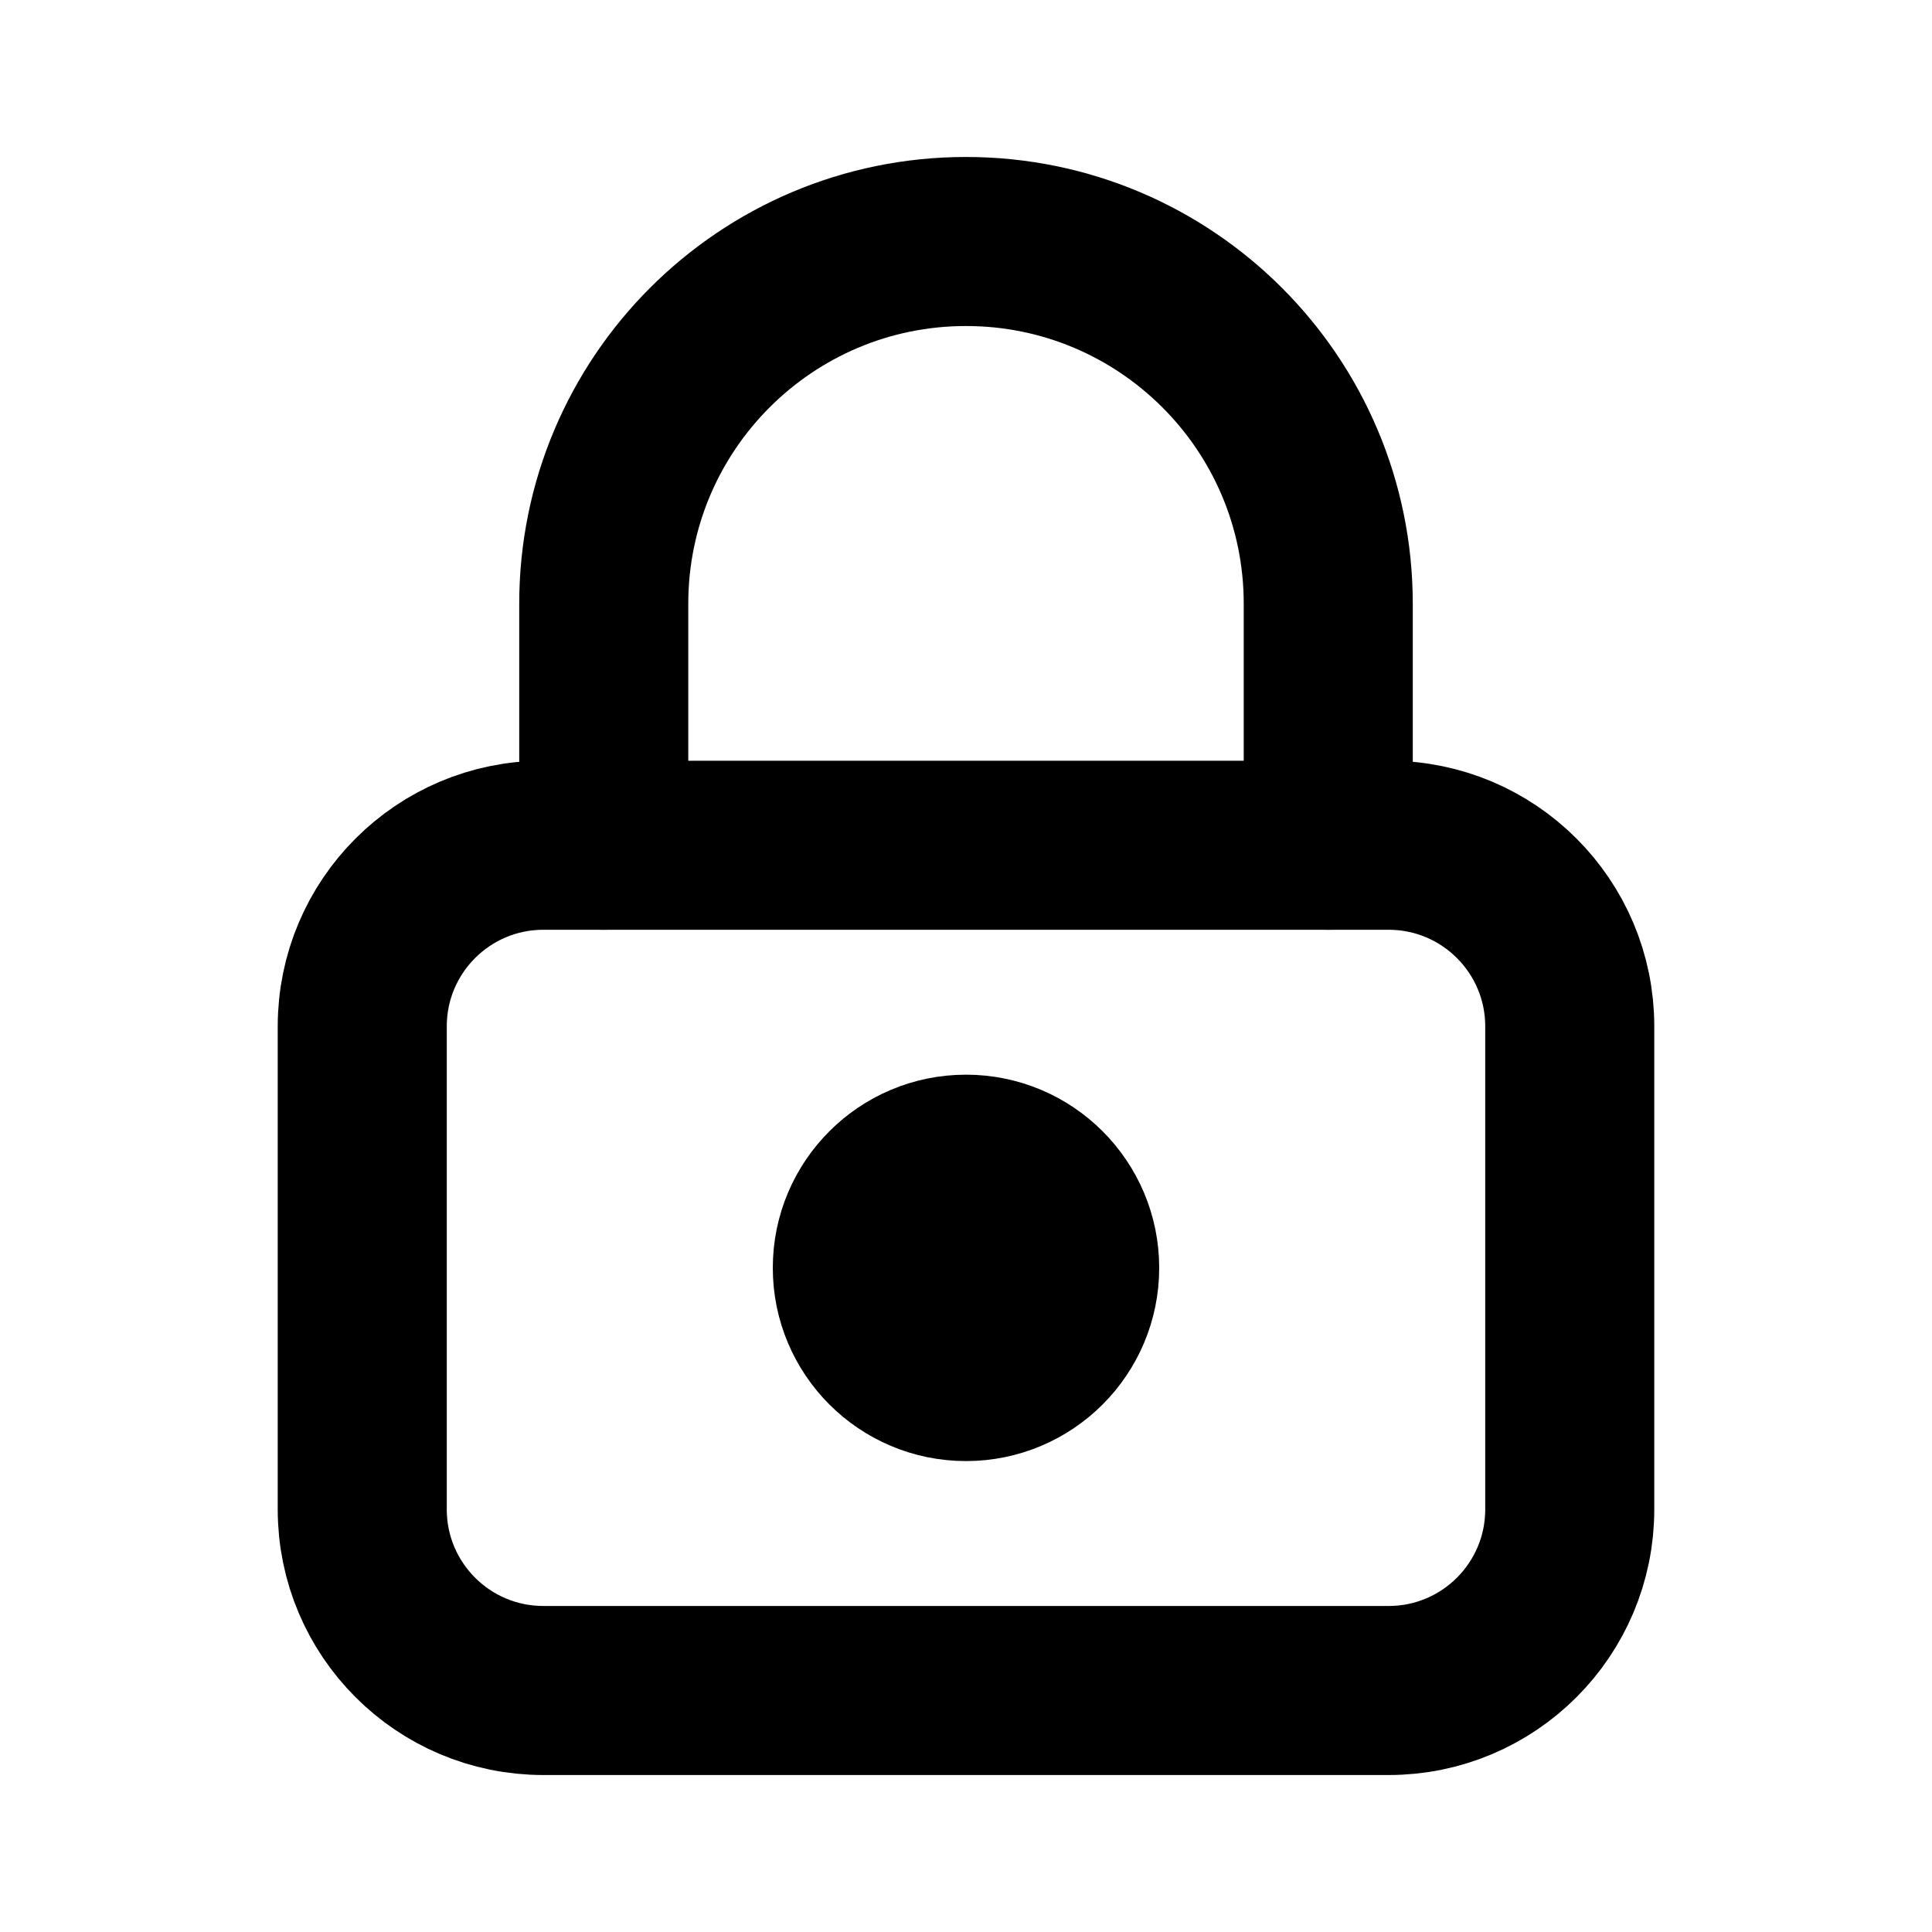
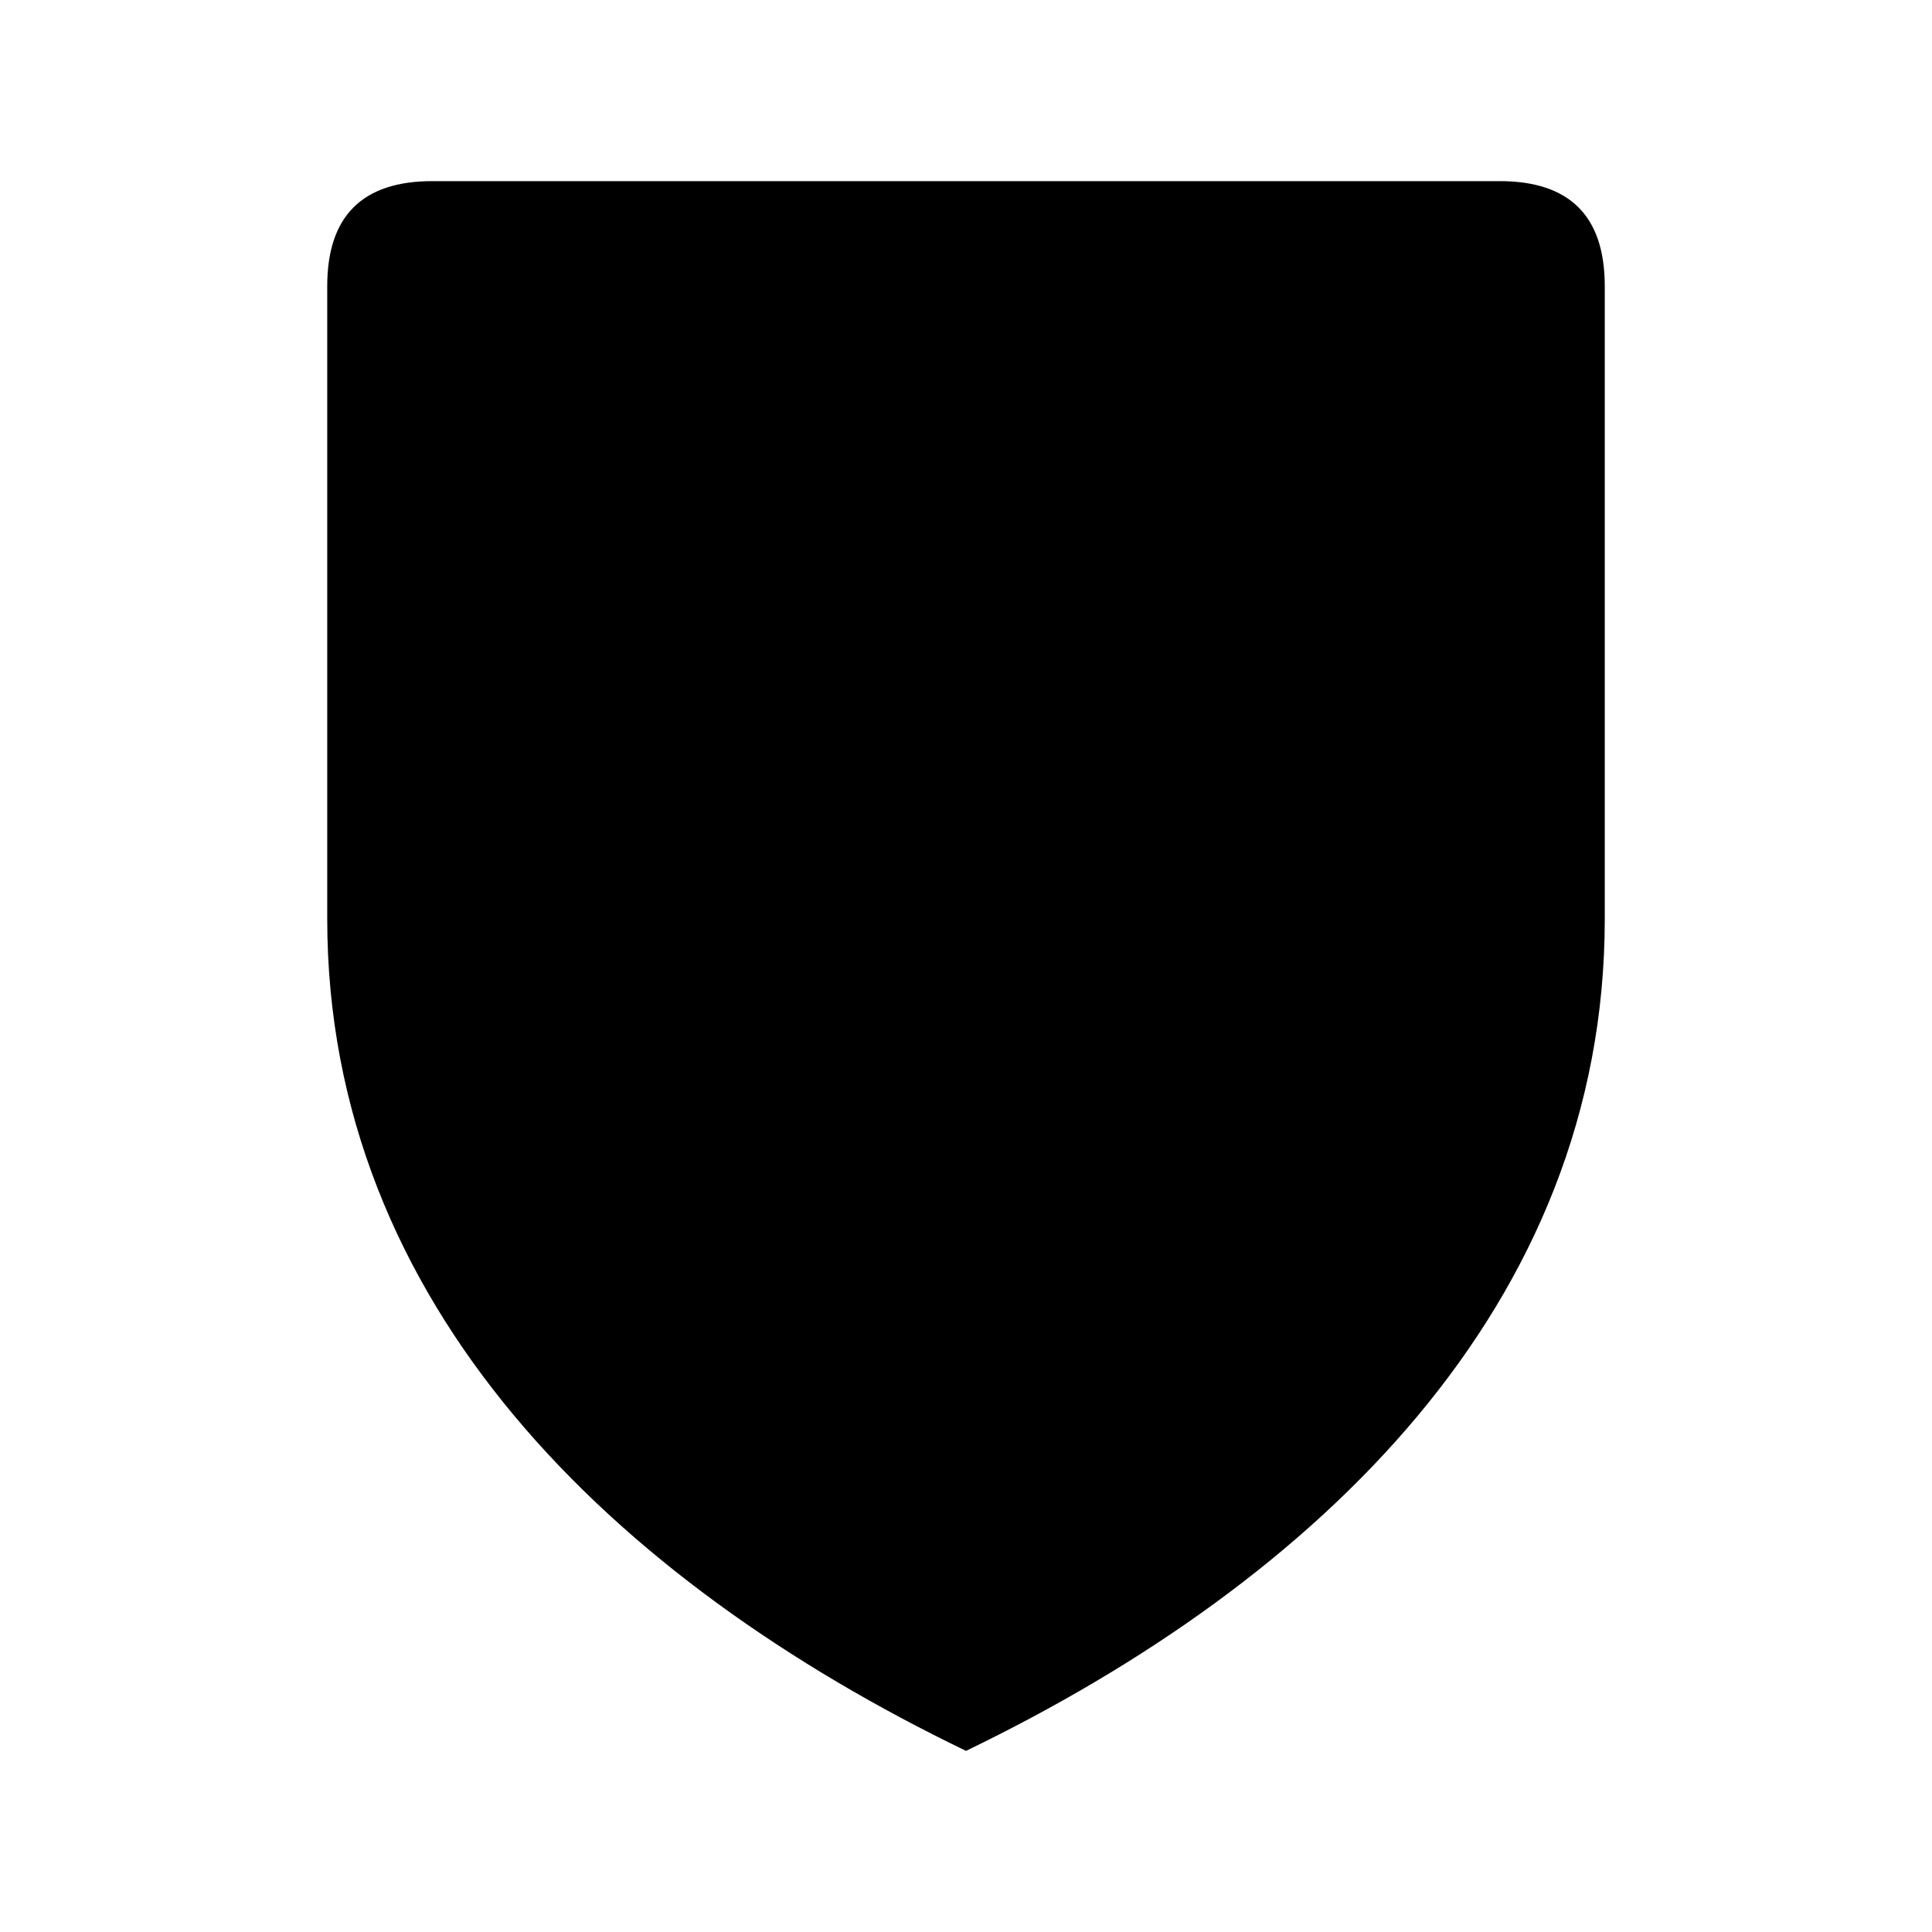
- <svg xmlns="http://www.w3.org/2000/svg" width="36" height="36" viewBox="0 0 16 16" fill="none" stroke="#000" stroke-width="1.4" stroke-linecap="round" stroke-linejoin="round">
-   <rect x="3" y="7" width="10" height="7" rx="1.5" />
-   <path d="M5 7V5a3 3 0 0 1 6 0v2" />
-   <circle cx="8" cy="10.5" r="0.9" fill="#000" />
+ <svg xmlns="http://www.w3.org/2000/svg" width="36" height="36" viewBox="0 0 16 16">
+   <path fill="#000" d="M3.58 1.50 H12.42 Q13.29 1.50 13.29 2.37 V7.61 C13.29 10.81 10.92 13.09 8.00 14.50 C5.08 13.09 2.71 10.81 2.71 7.61 V2.37 Q2.71 1.50 3.58 1.50 Z" />
</svg>
